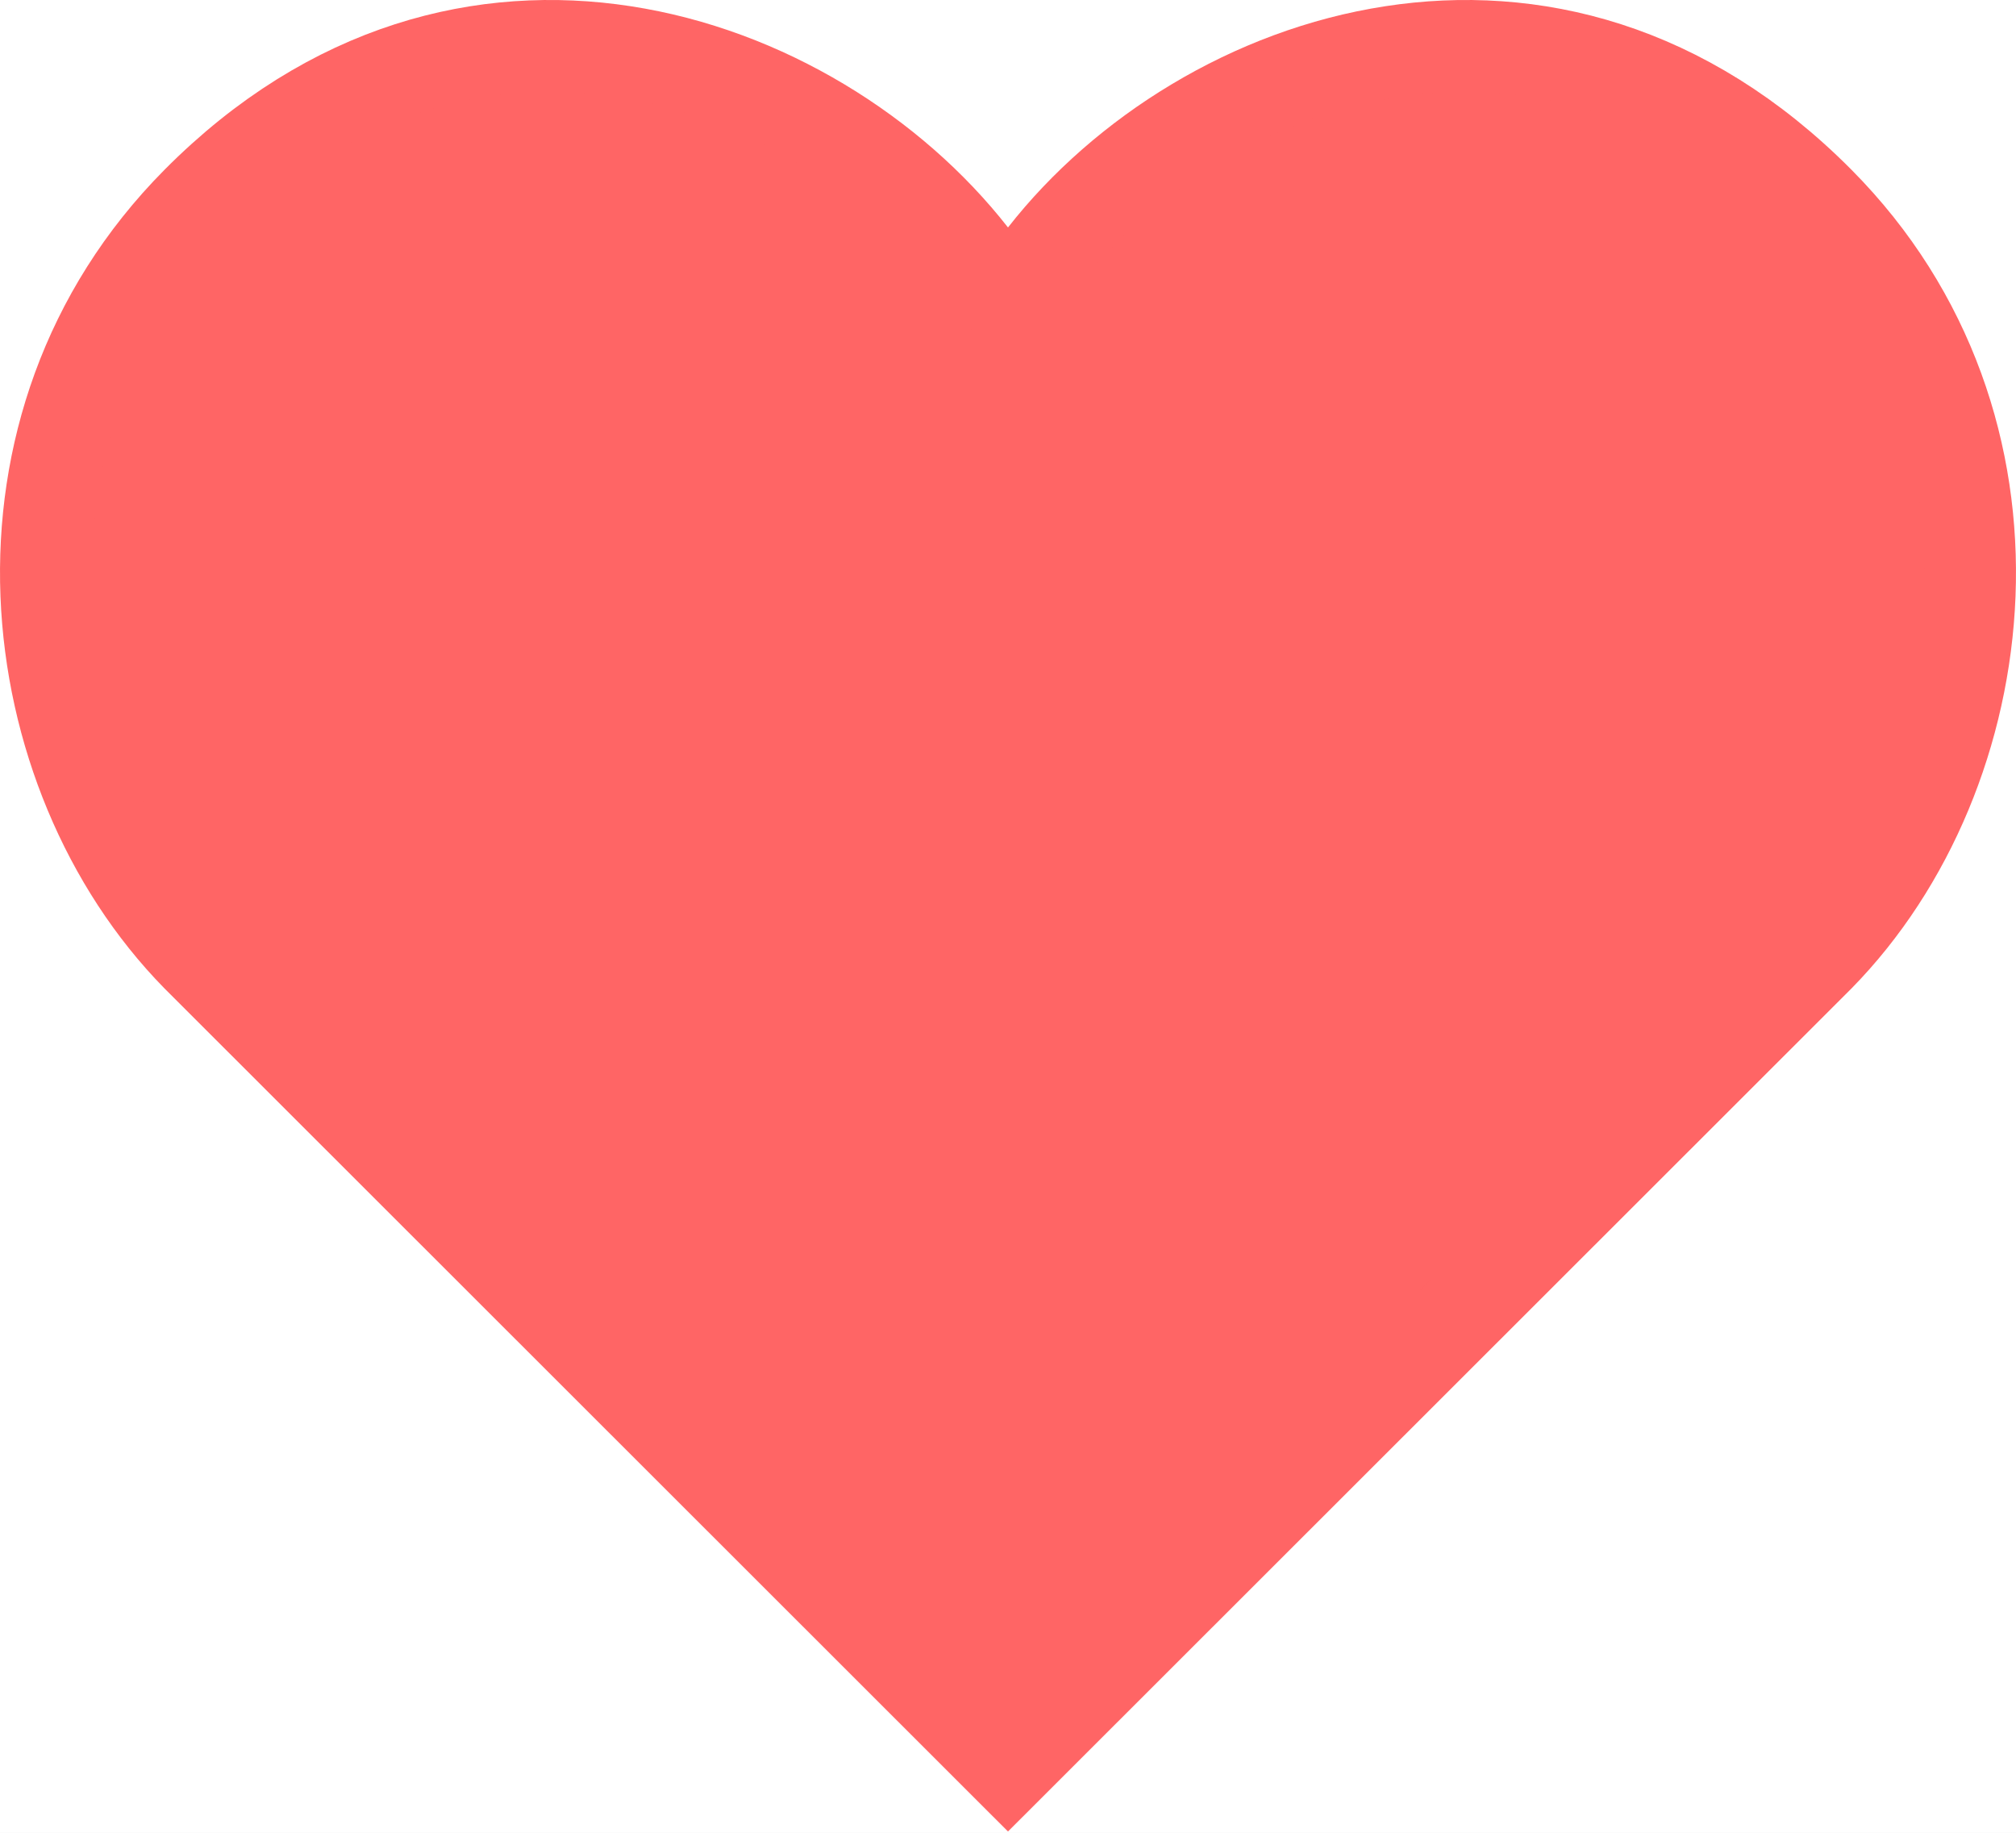
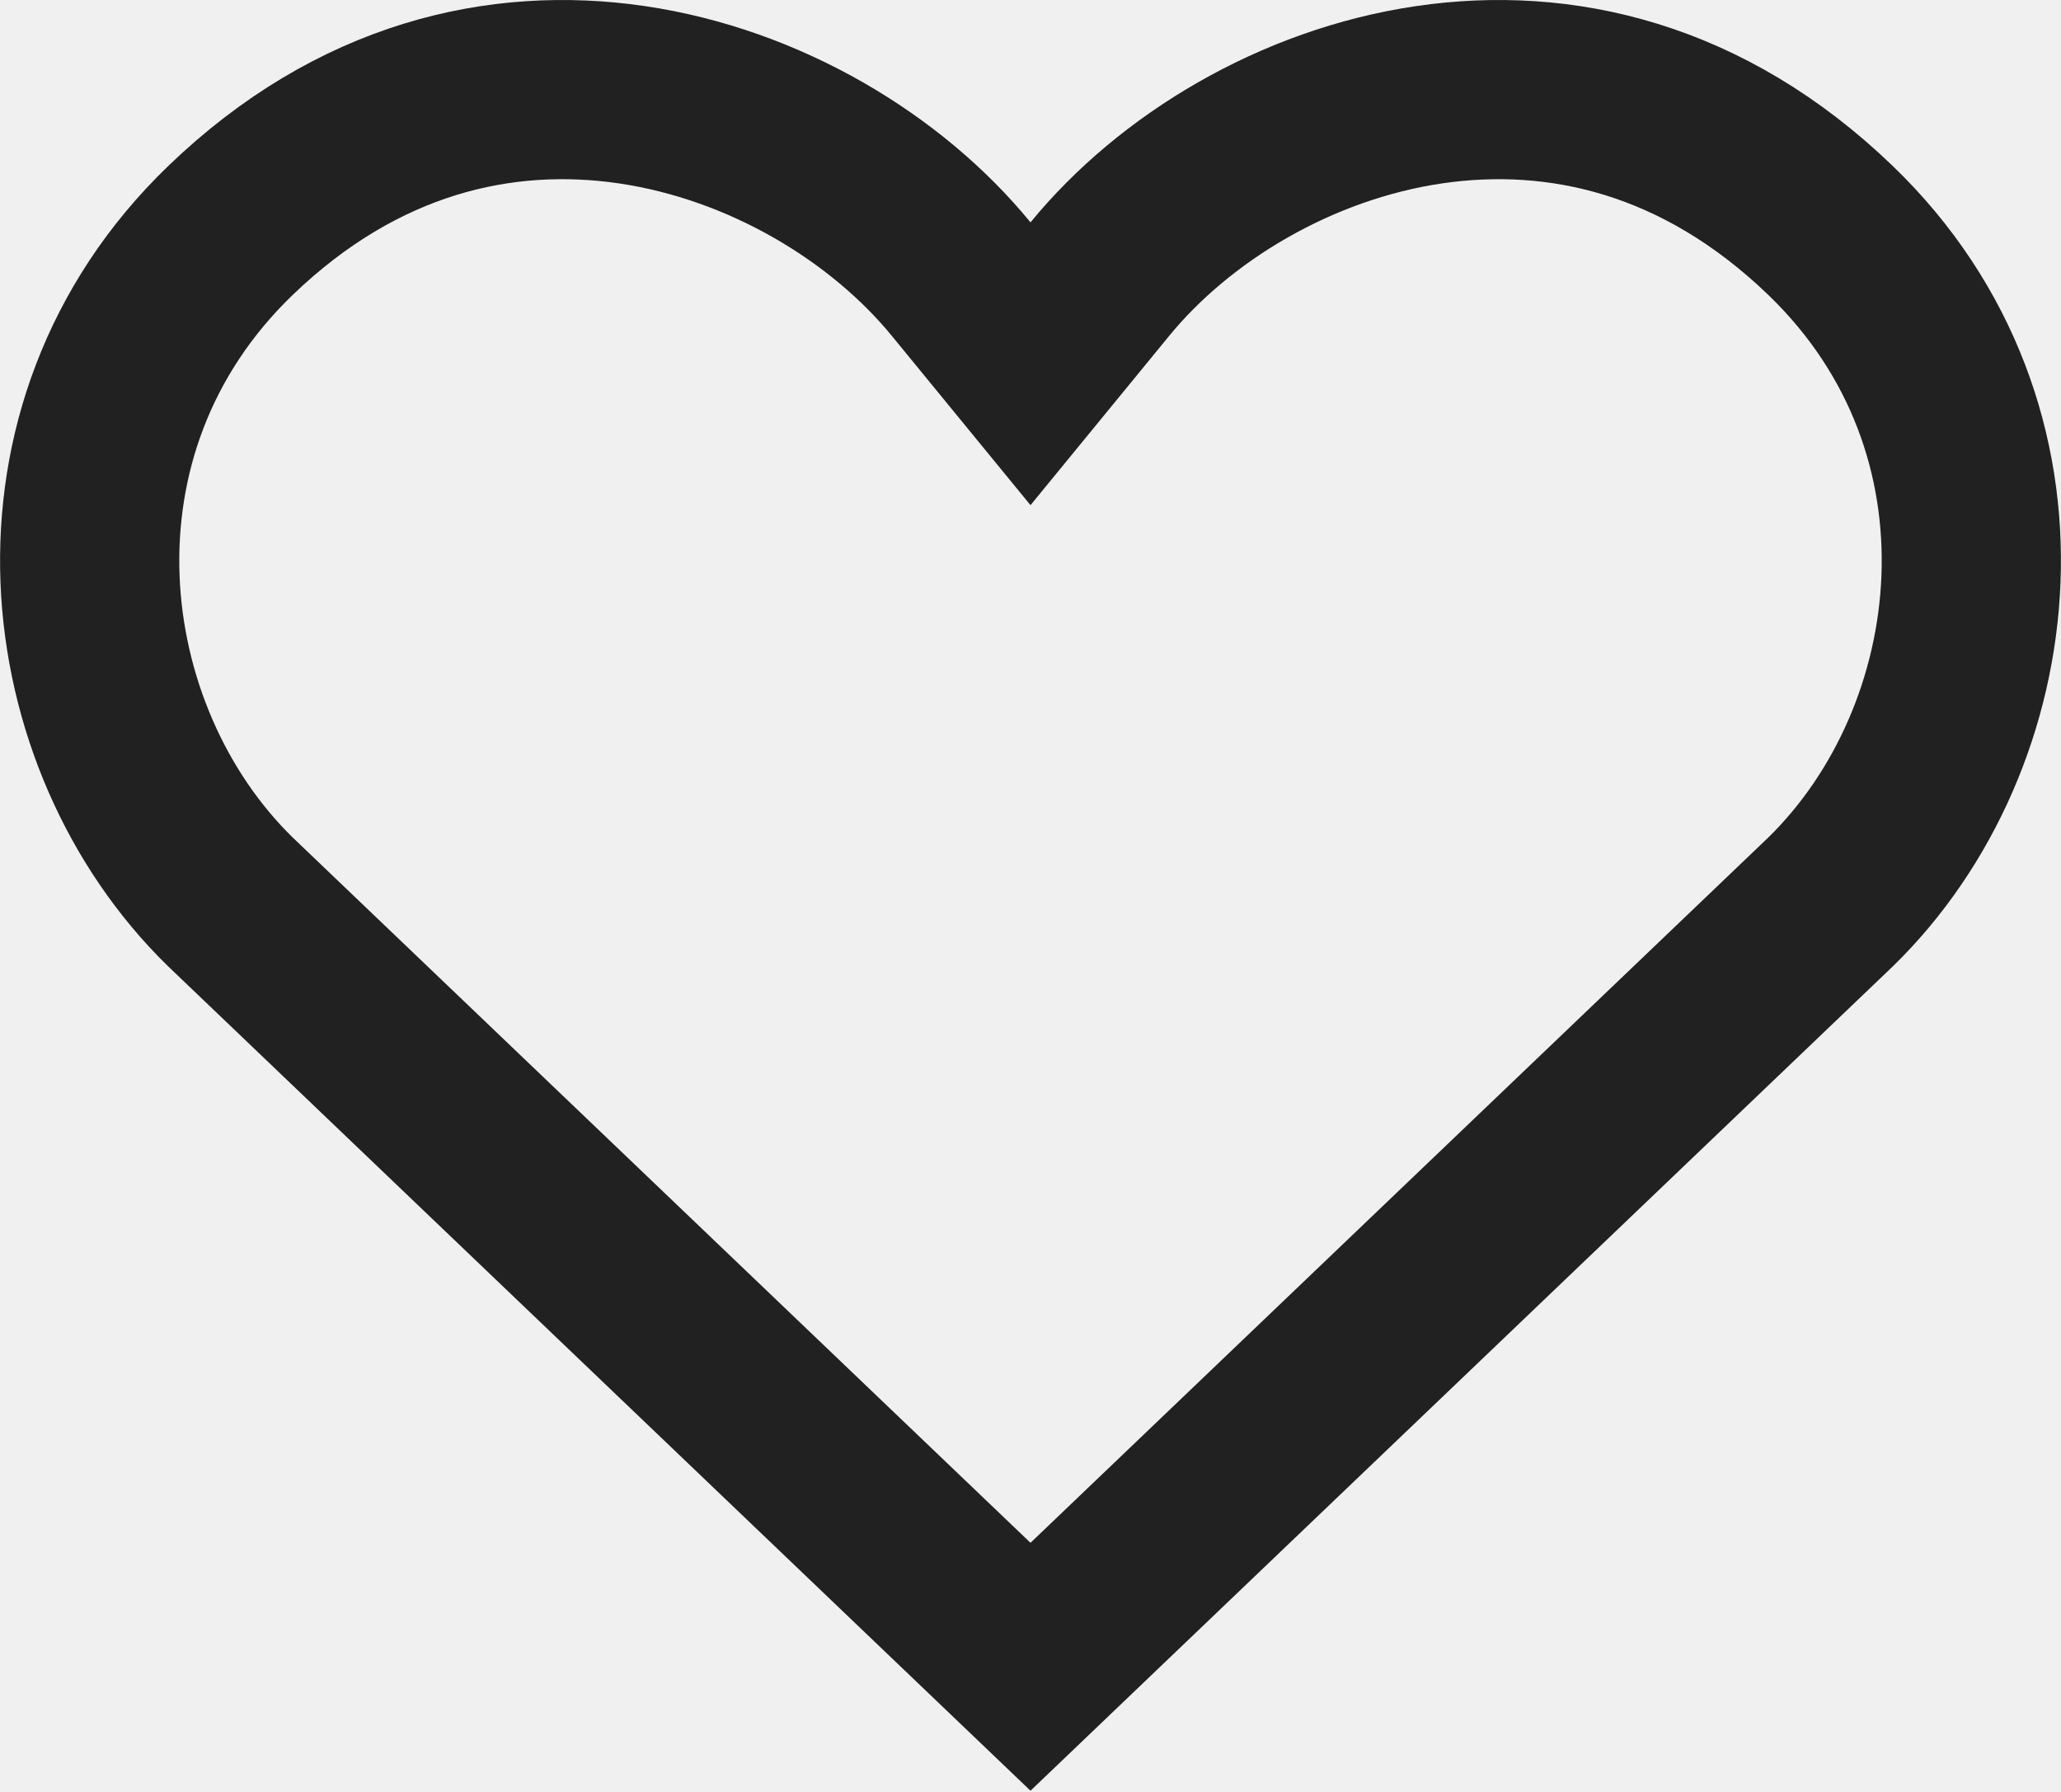
- <svg xmlns="http://www.w3.org/2000/svg" width="22" height="20" viewBox="0 0 22 20" fill="none">
-   <rect width="22" height="20" fill="white" />
-   <path d="M15.194 0.562C16.71 0.329 18.38 0.725 19.85 2.205C22.277 4.65 21.81 8.435 19.851 10.433L11 19.279L2.149 10.433C0.19 8.435 -0.277 4.65 2.15 2.205C3.62 0.725 5.29 0.329 6.806 0.562C8.342 0.797 9.739 1.682 10.606 2.79L11 3.293L11.394 2.79C12.261 1.682 13.658 0.797 15.194 0.562Z" fill="#FF6565" stroke="#FF6565" />
+ <svg xmlns="http://www.w3.org/2000/svg" width="23" height="20" viewBox="0 0 23 20" fill="none">
+   <path d="M11.5 18.603L2.572 10.067C0.695 8.236 0.27 4.791 2.571 2.573C3.994 1.202 5.593 0.844 7.049 1.057C8.54 1.276 9.895 2.1 10.726 3.115L11.5 4.06L12.274 3.115C13.105 2.1 14.46 1.276 15.951 1.057C17.407 0.844 19.006 1.202 20.429 2.573C22.73 4.791 22.305 8.236 20.428 10.067L11.5 18.603Z" stroke="#212121" stroke-width="2" />
</svg>
